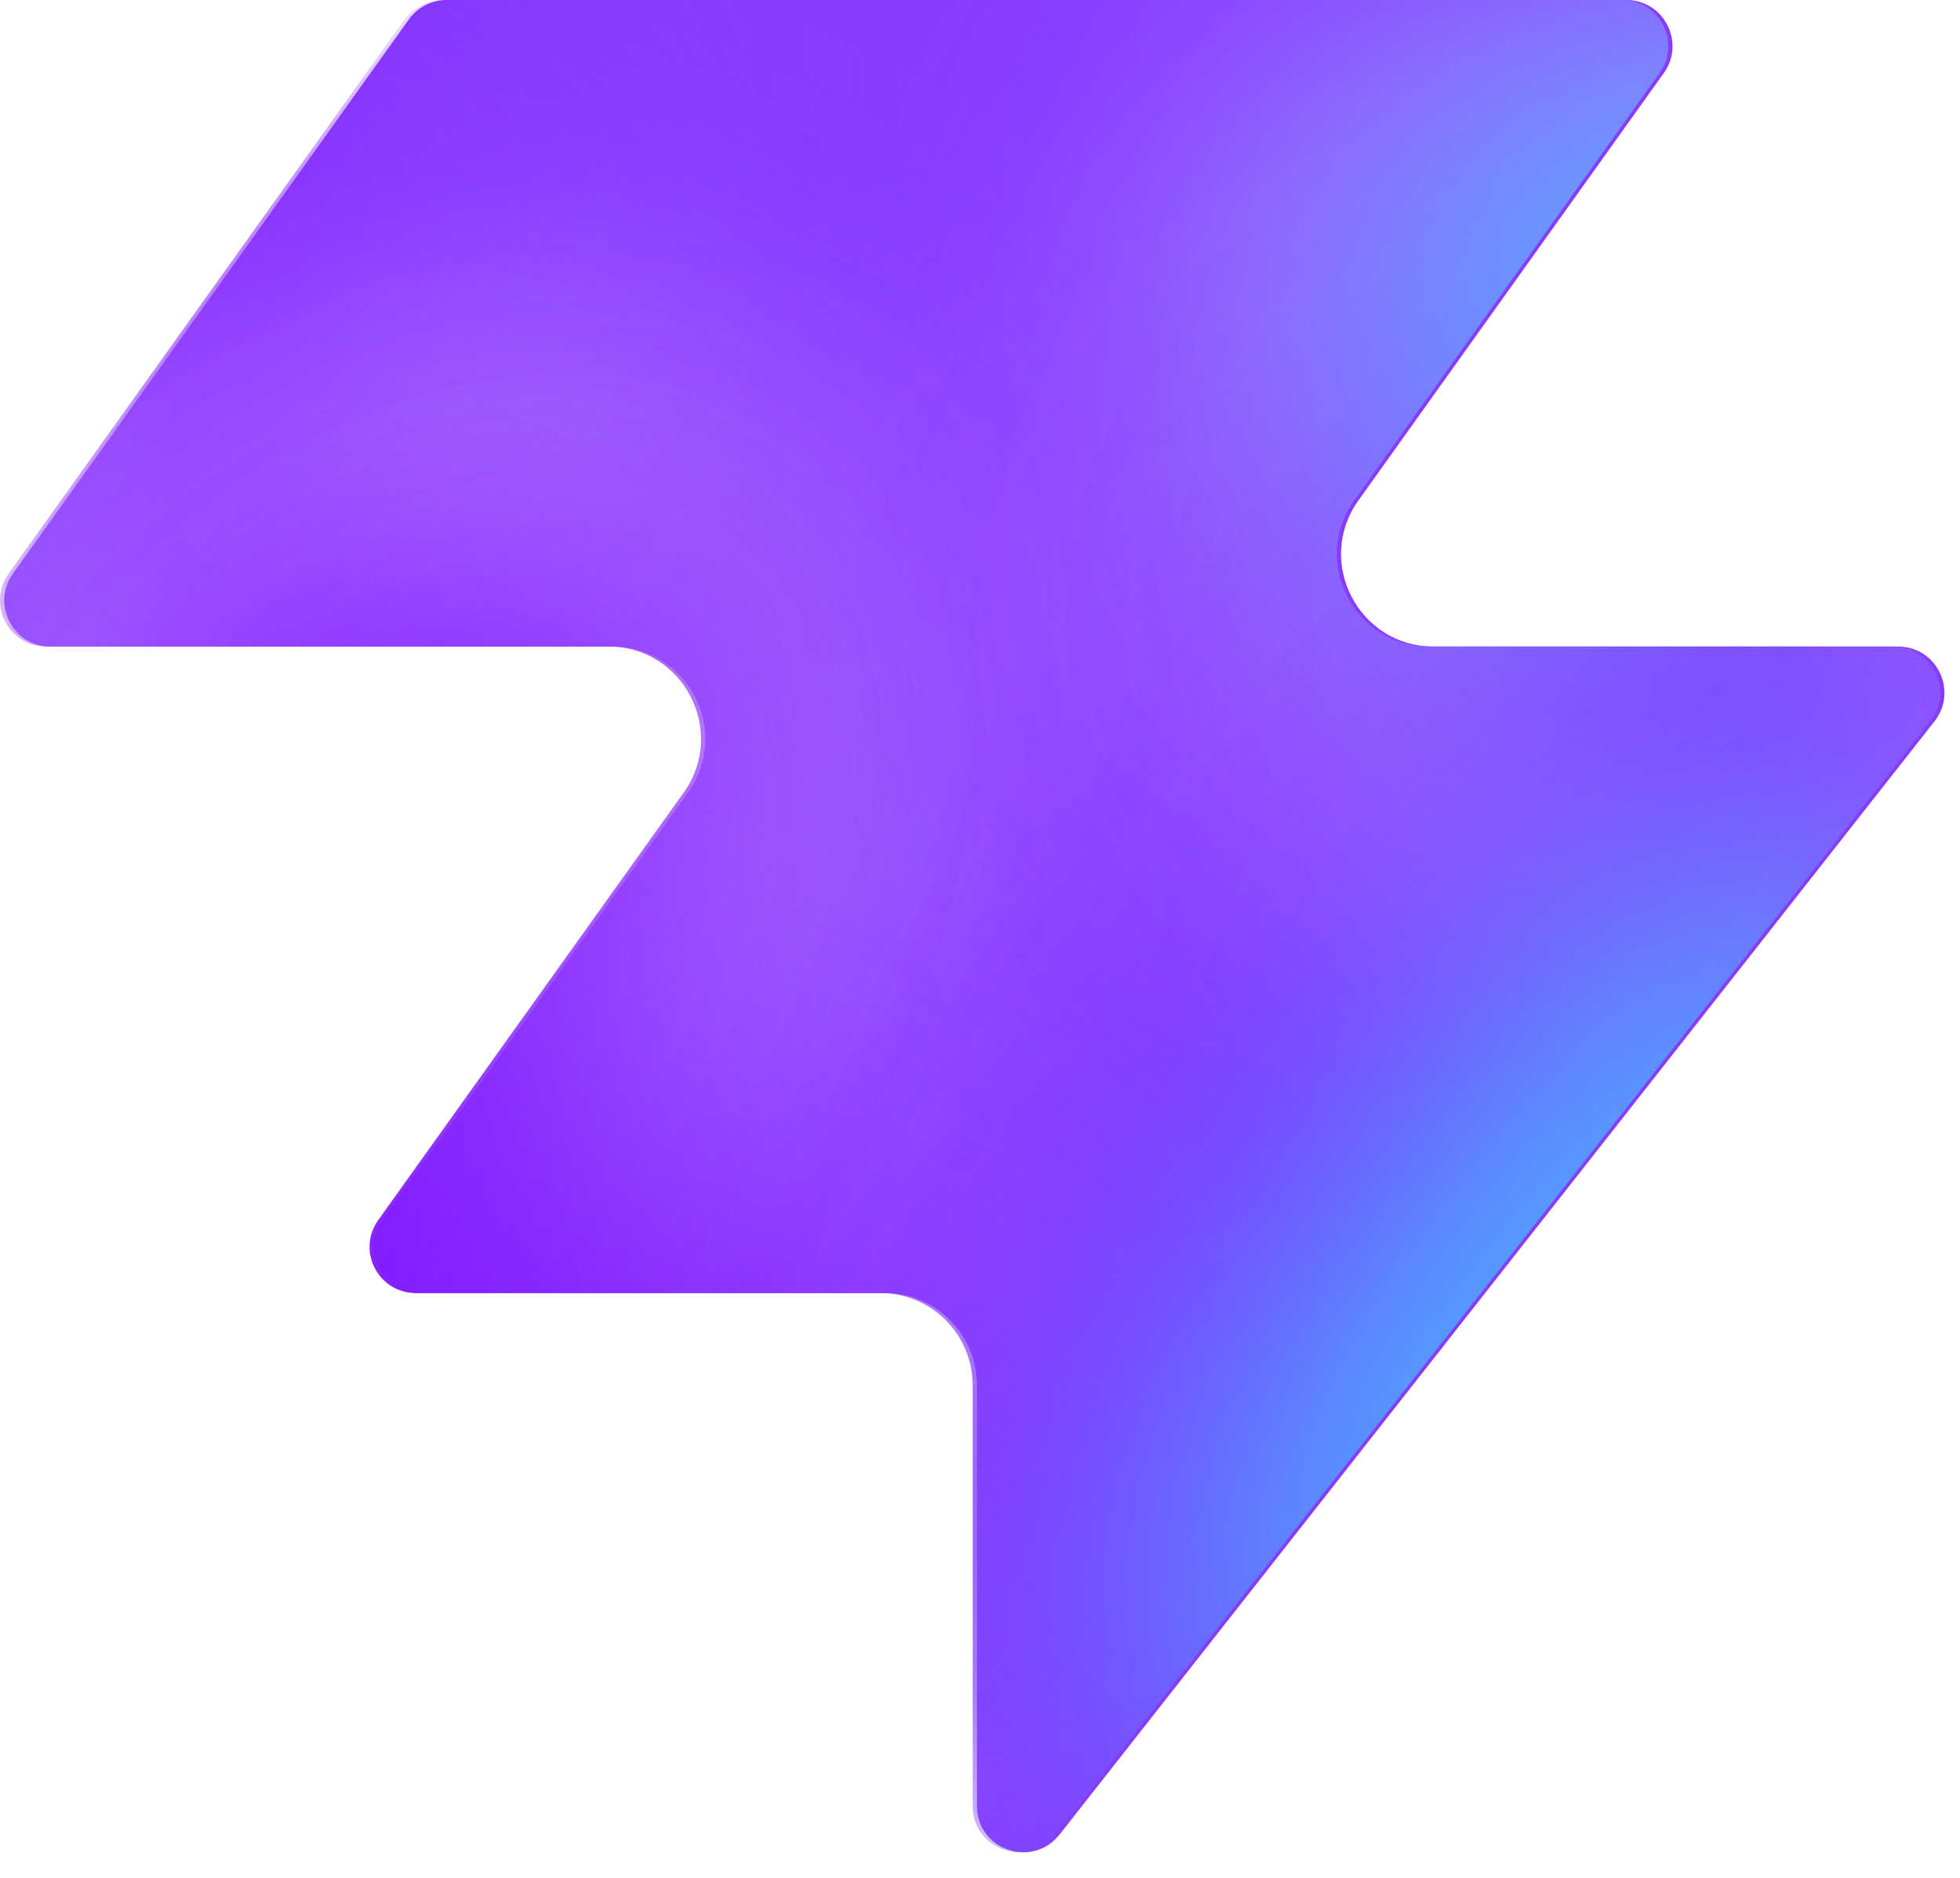
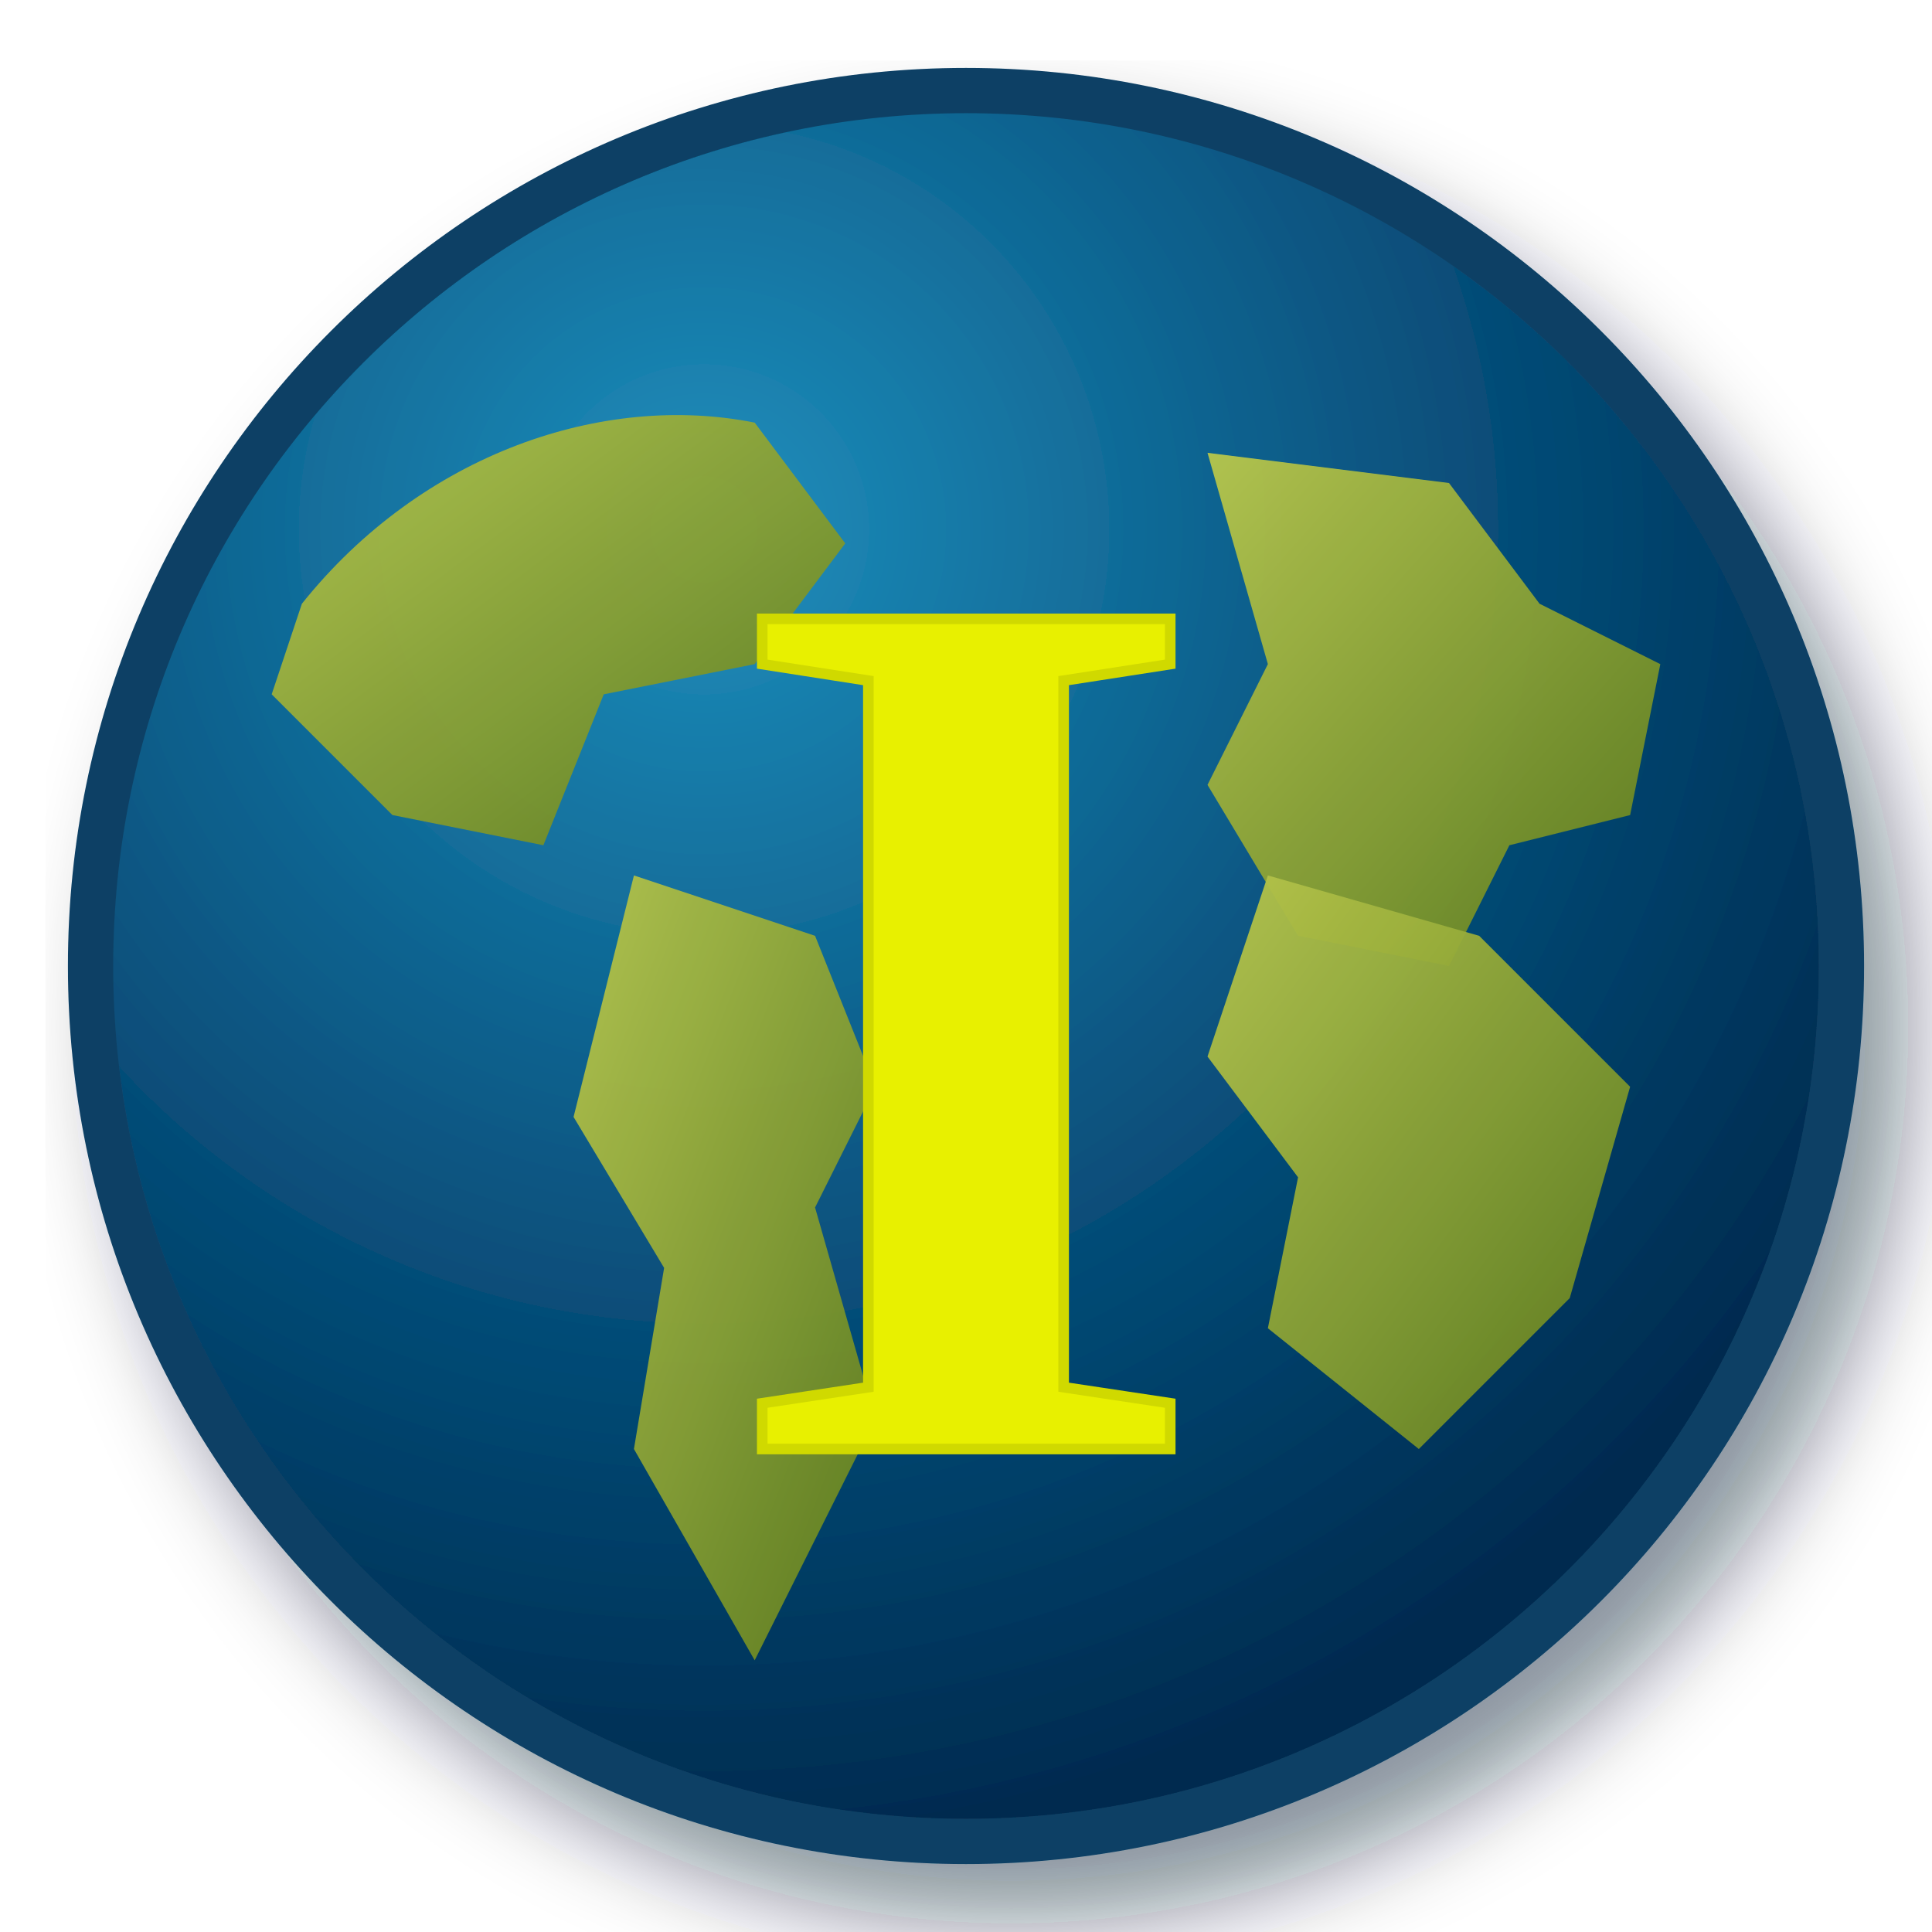
- <svg xmlns="http://www.w3.org/2000/svg" width="48" height="46" fill="none" viewBox="0 0 48 46">
-   <path fill="#863bff" d="M25.946 44.938c-.664.845-2.021.375-2.021-.698V33.937a2.26 2.26 0 0 0-2.262-2.262H10.287c-.92 0-1.456-1.04-.92-1.788l7.48-10.471c1.07-1.497 0-3.578-1.842-3.578H1.237c-.92 0-1.456-1.04-.92-1.788L10.013.474c.214-.297.556-.474.92-.474h28.894c.92 0 1.456 1.04.92 1.788l-7.48 10.471c-1.07 1.498 0 3.579 1.842 3.579h11.377c.943 0 1.473 1.088.89 1.83L25.947 44.94z" style="fill:#863bff;fill:color(display-p3 .525 .23 1);fill-opacity:1" />
-   <mask id="a" width="48" height="46" x="0" y="0" maskUnits="userSpaceOnUse" style="mask-type:alpha">
-     <path fill="#000" d="M25.842 44.938c-.664.844-2.021.375-2.021-.698V33.937a2.26 2.26 0 0 0-2.262-2.262H10.183c-.92 0-1.456-1.04-.92-1.788l7.48-10.471c1.07-1.498 0-3.579-1.842-3.579H1.133c-.92 0-1.456-1.04-.92-1.787L9.91.473c.214-.297.556-.474.92-.474h28.894c.92 0 1.456 1.04.92 1.788l-7.48 10.471c-1.07 1.498 0 3.578 1.842 3.578h11.377c.943 0 1.473 1.088.89 1.832L25.843 44.94z" style="fill:#000;fill-opacity:1" />
-   </mask>
-   <g mask="url(#a)">
-     <g filter="url(#b)">
-       <ellipse cx="5.508" cy="14.704" fill="#ede6ff" rx="5.508" ry="14.704" style="fill:#ede6ff;fill:color(display-p3 .927 .903 1);fill-opacity:1" transform="matrix(.00324 1 1 -.00324 -4.47 31.516)" />
-     </g>
-     <g filter="url(#c)">
-       <ellipse cx="10.399" cy="29.851" fill="#ede6ff" rx="10.399" ry="29.851" style="fill:#ede6ff;fill:color(display-p3 .927 .903 1);fill-opacity:1" transform="matrix(.00324 1 1 -.00324 -39.328 7.883)" />
-     </g>
-     <g filter="url(#d)">
-       <ellipse cx="5.508" cy="30.487" fill="#7e14ff" rx="5.508" ry="30.487" style="fill:#7e14ff;fill:color(display-p3 .492 .077 1);fill-opacity:1" transform="rotate(89.814 -25.913 -14.639)scale(1 -1)" />
-     </g>
-     <g filter="url(#e)">
-       <ellipse cx="5.508" cy="30.599" fill="#7e14ff" rx="5.508" ry="30.599" style="fill:#7e14ff;fill:color(display-p3 .492 .077 1);fill-opacity:1" transform="rotate(89.814 -32.644 -3.334)scale(1 -1)" />
-     </g>
-     <g filter="url(#f)">
-       <ellipse cx="5.508" cy="30.599" fill="#7e14ff" rx="5.508" ry="30.599" style="fill:#7e14ff;fill:color(display-p3 .492 .077 1);fill-opacity:1" transform="matrix(.00324 1 1 -.00324 -34.34 30.47)" />
-     </g>
-     <g filter="url(#g)">
-       <ellipse cx="14.072" cy="22.078" fill="#ede6ff" rx="14.072" ry="22.078" style="fill:#ede6ff;fill:color(display-p3 .927 .903 1);fill-opacity:1" transform="rotate(93.35 24.506 48.493)scale(-1 1)" />
-     </g>
-     <g filter="url(#h)">
-       <ellipse cx="3.47" cy="21.501" fill="#7e14ff" rx="3.47" ry="21.501" style="fill:#7e14ff;fill:color(display-p3 .492 .077 1);fill-opacity:1" transform="rotate(89.009 28.708 47.59)scale(-1 1)" />
-     </g>
-     <g filter="url(#i)">
-       <ellipse cx="3.47" cy="21.501" fill="#7e14ff" rx="3.47" ry="21.501" style="fill:#7e14ff;fill:color(display-p3 .492 .077 1);fill-opacity:1" transform="rotate(89.009 28.708 47.59)scale(-1 1)" />
-     </g>
-     <g filter="url(#j)">
-       <ellipse cx=".387" cy="8.972" fill="#7e14ff" rx="4.407" ry="29.108" style="fill:#7e14ff;fill:color(display-p3 .492 .077 1);fill-opacity:1" transform="rotate(39.51 .387 8.972)" />
-     </g>
-     <g filter="url(#k)">
-       <ellipse cx="47.523" cy="-6.092" fill="#7e14ff" rx="4.407" ry="29.108" style="fill:#7e14ff;fill:color(display-p3 .492 .077 1);fill-opacity:1" transform="rotate(37.892 47.523 -6.092)" />
-     </g>
-     <g filter="url(#l)">
-       <ellipse cx="41.412" cy="6.333" fill="#47bfff" rx="5.971" ry="9.665" style="fill:#47bfff;fill:color(display-p3 .28 .748 1);fill-opacity:1" transform="rotate(37.892 41.412 6.333)" />
-     </g>
-     <g filter="url(#m)">
-       <ellipse cx="-1.879" cy="38.332" fill="#7e14ff" rx="4.407" ry="29.108" style="fill:#7e14ff;fill:color(display-p3 .492 .077 1);fill-opacity:1" transform="rotate(37.892 -1.88 38.332)" />
-     </g>
-     <g filter="url(#n)">
-       <ellipse cx="-1.879" cy="38.332" fill="#7e14ff" rx="4.407" ry="29.108" style="fill:#7e14ff;fill:color(display-p3 .492 .077 1);fill-opacity:1" transform="rotate(37.892 -1.88 38.332)" />
-     </g>
-     <g filter="url(#o)">
-       <ellipse cx="35.651" cy="29.907" fill="#7e14ff" rx="4.407" ry="29.108" style="fill:#7e14ff;fill:color(display-p3 .492 .077 1);fill-opacity:1" transform="rotate(37.892 35.651 29.907)" />
-     </g>
-     <g filter="url(#p)">
-       <ellipse cx="38.418" cy="32.4" fill="#47bfff" rx="5.971" ry="15.297" style="fill:#47bfff;fill:color(display-p3 .28 .748 1);fill-opacity:1" transform="rotate(37.892 38.418 32.4)" />
-     </g>
-   </g>
+ <svg xmlns="http://www.w3.org/2000/svg" viewBox="0 0 64 64">
  <defs>
-     <filter id="b" width="60.045" height="41.654" x="-19.77" y="16.149" color-interpolation-filters="sRGB" filterUnits="userSpaceOnUse">
-       <feFlood flood-opacity="0" result="BackgroundImageFix" />
-       <feBlend in="SourceGraphic" in2="BackgroundImageFix" result="shape" />
-       <feGaussianBlur result="effect1_foregroundBlur_2002_17158" stdDeviation="7.659" />
-     </filter>
-     <filter id="c" width="90.34" height="51.437" x="-54.613" y="-7.533" color-interpolation-filters="sRGB" filterUnits="userSpaceOnUse">
-       <feFlood flood-opacity="0" result="BackgroundImageFix" />
-       <feBlend in="SourceGraphic" in2="BackgroundImageFix" result="shape" />
-       <feGaussianBlur result="effect1_foregroundBlur_2002_17158" stdDeviation="7.659" />
-     </filter>
-     <filter id="d" width="79.355" height="29.4" x="-49.64" y="2.03" color-interpolation-filters="sRGB" filterUnits="userSpaceOnUse">
-       <feFlood flood-opacity="0" result="BackgroundImageFix" />
-       <feBlend in="SourceGraphic" in2="BackgroundImageFix" result="shape" />
-       <feGaussianBlur result="effect1_foregroundBlur_2002_17158" stdDeviation="4.596" />
-     </filter>
-     <filter id="e" width="79.579" height="29.4" x="-45.045" y="20.029" color-interpolation-filters="sRGB" filterUnits="userSpaceOnUse">
-       <feFlood flood-opacity="0" result="BackgroundImageFix" />
-       <feBlend in="SourceGraphic" in2="BackgroundImageFix" result="shape" />
-       <feGaussianBlur result="effect1_foregroundBlur_2002_17158" stdDeviation="4.596" />
-     </filter>
-     <filter id="f" width="79.579" height="29.4" x="-43.513" y="21.178" color-interpolation-filters="sRGB" filterUnits="userSpaceOnUse">
-       <feFlood flood-opacity="0" result="BackgroundImageFix" />
-       <feBlend in="SourceGraphic" in2="BackgroundImageFix" result="shape" />
-       <feGaussianBlur result="effect1_foregroundBlur_2002_17158" stdDeviation="4.596" />
-     </filter>
-     <filter id="g" width="74.749" height="58.852" x="15.756" y="-17.901" color-interpolation-filters="sRGB" filterUnits="userSpaceOnUse">
-       <feFlood flood-opacity="0" result="BackgroundImageFix" />
-       <feBlend in="SourceGraphic" in2="BackgroundImageFix" result="shape" />
-       <feGaussianBlur result="effect1_foregroundBlur_2002_17158" stdDeviation="7.659" />
-     </filter>
-     <filter id="h" width="61.377" height="25.362" x="23.548" y="2.284" color-interpolation-filters="sRGB" filterUnits="userSpaceOnUse">
-       <feFlood flood-opacity="0" result="BackgroundImageFix" />
-       <feBlend in="SourceGraphic" in2="BackgroundImageFix" result="shape" />
-       <feGaussianBlur result="effect1_foregroundBlur_2002_17158" stdDeviation="4.596" />
-     </filter>
-     <filter id="i" width="61.377" height="25.362" x="23.548" y="2.284" color-interpolation-filters="sRGB" filterUnits="userSpaceOnUse">
-       <feFlood flood-opacity="0" result="BackgroundImageFix" />
-       <feBlend in="SourceGraphic" in2="BackgroundImageFix" result="shape" />
-       <feGaussianBlur result="effect1_foregroundBlur_2002_17158" stdDeviation="4.596" />
-     </filter>
-     <filter id="j" width="56.045" height="63.649" x="-27.636" y="-22.853" color-interpolation-filters="sRGB" filterUnits="userSpaceOnUse">
-       <feFlood flood-opacity="0" result="BackgroundImageFix" />
-       <feBlend in="SourceGraphic" in2="BackgroundImageFix" result="shape" />
-       <feGaussianBlur result="effect1_foregroundBlur_2002_17158" stdDeviation="4.596" />
-     </filter>
-     <filter id="k" width="54.814" height="64.646" x="20.116" y="-38.415" color-interpolation-filters="sRGB" filterUnits="userSpaceOnUse">
-       <feFlood flood-opacity="0" result="BackgroundImageFix" />
-       <feBlend in="SourceGraphic" in2="BackgroundImageFix" result="shape" />
-       <feGaussianBlur result="effect1_foregroundBlur_2002_17158" stdDeviation="4.596" />
-     </filter>
-     <filter id="l" width="33.541" height="35.313" x="24.641" y="-11.323" color-interpolation-filters="sRGB" filterUnits="userSpaceOnUse">
-       <feFlood flood-opacity="0" result="BackgroundImageFix" />
-       <feBlend in="SourceGraphic" in2="BackgroundImageFix" result="shape" />
-       <feGaussianBlur result="effect1_foregroundBlur_2002_17158" stdDeviation="4.596" />
-     </filter>
-     <filter id="m" width="54.814" height="64.646" x="-29.286" y="6.009" color-interpolation-filters="sRGB" filterUnits="userSpaceOnUse">
-       <feFlood flood-opacity="0" result="BackgroundImageFix" />
-       <feBlend in="SourceGraphic" in2="BackgroundImageFix" result="shape" />
-       <feGaussianBlur result="effect1_foregroundBlur_2002_17158" stdDeviation="4.596" />
-     </filter>
-     <filter id="n" width="54.814" height="64.646" x="-29.286" y="6.009" color-interpolation-filters="sRGB" filterUnits="userSpaceOnUse">
-       <feFlood flood-opacity="0" result="BackgroundImageFix" />
-       <feBlend in="SourceGraphic" in2="BackgroundImageFix" result="shape" />
-       <feGaussianBlur result="effect1_foregroundBlur_2002_17158" stdDeviation="4.596" />
-     </filter>
-     <filter id="o" width="54.814" height="64.646" x="8.244" y="-2.416" color-interpolation-filters="sRGB" filterUnits="userSpaceOnUse">
-       <feFlood flood-opacity="0" result="BackgroundImageFix" />
-       <feBlend in="SourceGraphic" in2="BackgroundImageFix" result="shape" />
-       <feGaussianBlur result="effect1_foregroundBlur_2002_17158" stdDeviation="4.596" />
-     </filter>
-     <filter id="p" width="39.409" height="43.623" x="18.713" y="10.588" color-interpolation-filters="sRGB" filterUnits="userSpaceOnUse">
-       <feFlood flood-opacity="0" result="BackgroundImageFix" />
-       <feBlend in="SourceGraphic" in2="BackgroundImageFix" result="shape" />
-       <feGaussianBlur result="effect1_foregroundBlur_2002_17158" stdDeviation="4.596" />
+     <radialGradient id="ocean" cx="35%" cy="25%" r="75%">
+       <stop offset="0" stop-color="#1f8fbd" />
+       <stop offset="0.55" stop-color="#07527e" />
+       <stop offset="1" stop-color="#032b50" />
+     </radialGradient>
+     <linearGradient id="land" x1="0" y1="0" x2="1" y2="1">
+       <stop offset="0" stop-color="#b7c64b" />
+       <stop offset="1" stop-color="#5f7d1d" />
+     </linearGradient>
+     <filter id="shadow" x="-30%" y="-30%" width="160%" height="160%">
+       <feDropShadow dx="1.5" dy="2" stdDeviation="1.5" flood-color="#001a30" flood-opacity=".45" />
    </filter>
  </defs>
+   <circle cx="32" cy="32" r="29" fill="url(#ocean)" stroke="#0b4165" stroke-width="1.5" filter="url(#shadow)" />
+   <path d="M10 20c4-5 10-7 15-6l3 4-3 4-5 1-2 5-5-1-4-4z" fill="url(#land)" opacity=".95" />
+   <path d="M21 29l6 2 2 5-2 4 2 7-4 8-4-7 1-6-3-5z" fill="url(#land)" opacity=".95" />
+   <path d="M40 15l8 1 3 4 4 2-1 5-4 1-2 4-5-1-3-5 2-4z" fill="url(#land)" opacity=".95" />
+   <path d="M42 29l7 2 5 5-2 7-5 5-5-4 1-5-3-4z" fill="url(#land)" opacity=".95" />
+   <text x="32" y="48" text-anchor="middle" font-family="Georgia, 'Times New Roman', serif" font-size="42" font-weight="700" fill="#e8f000" stroke="#d0d900" stroke-width=".35">I</text>
</svg>
